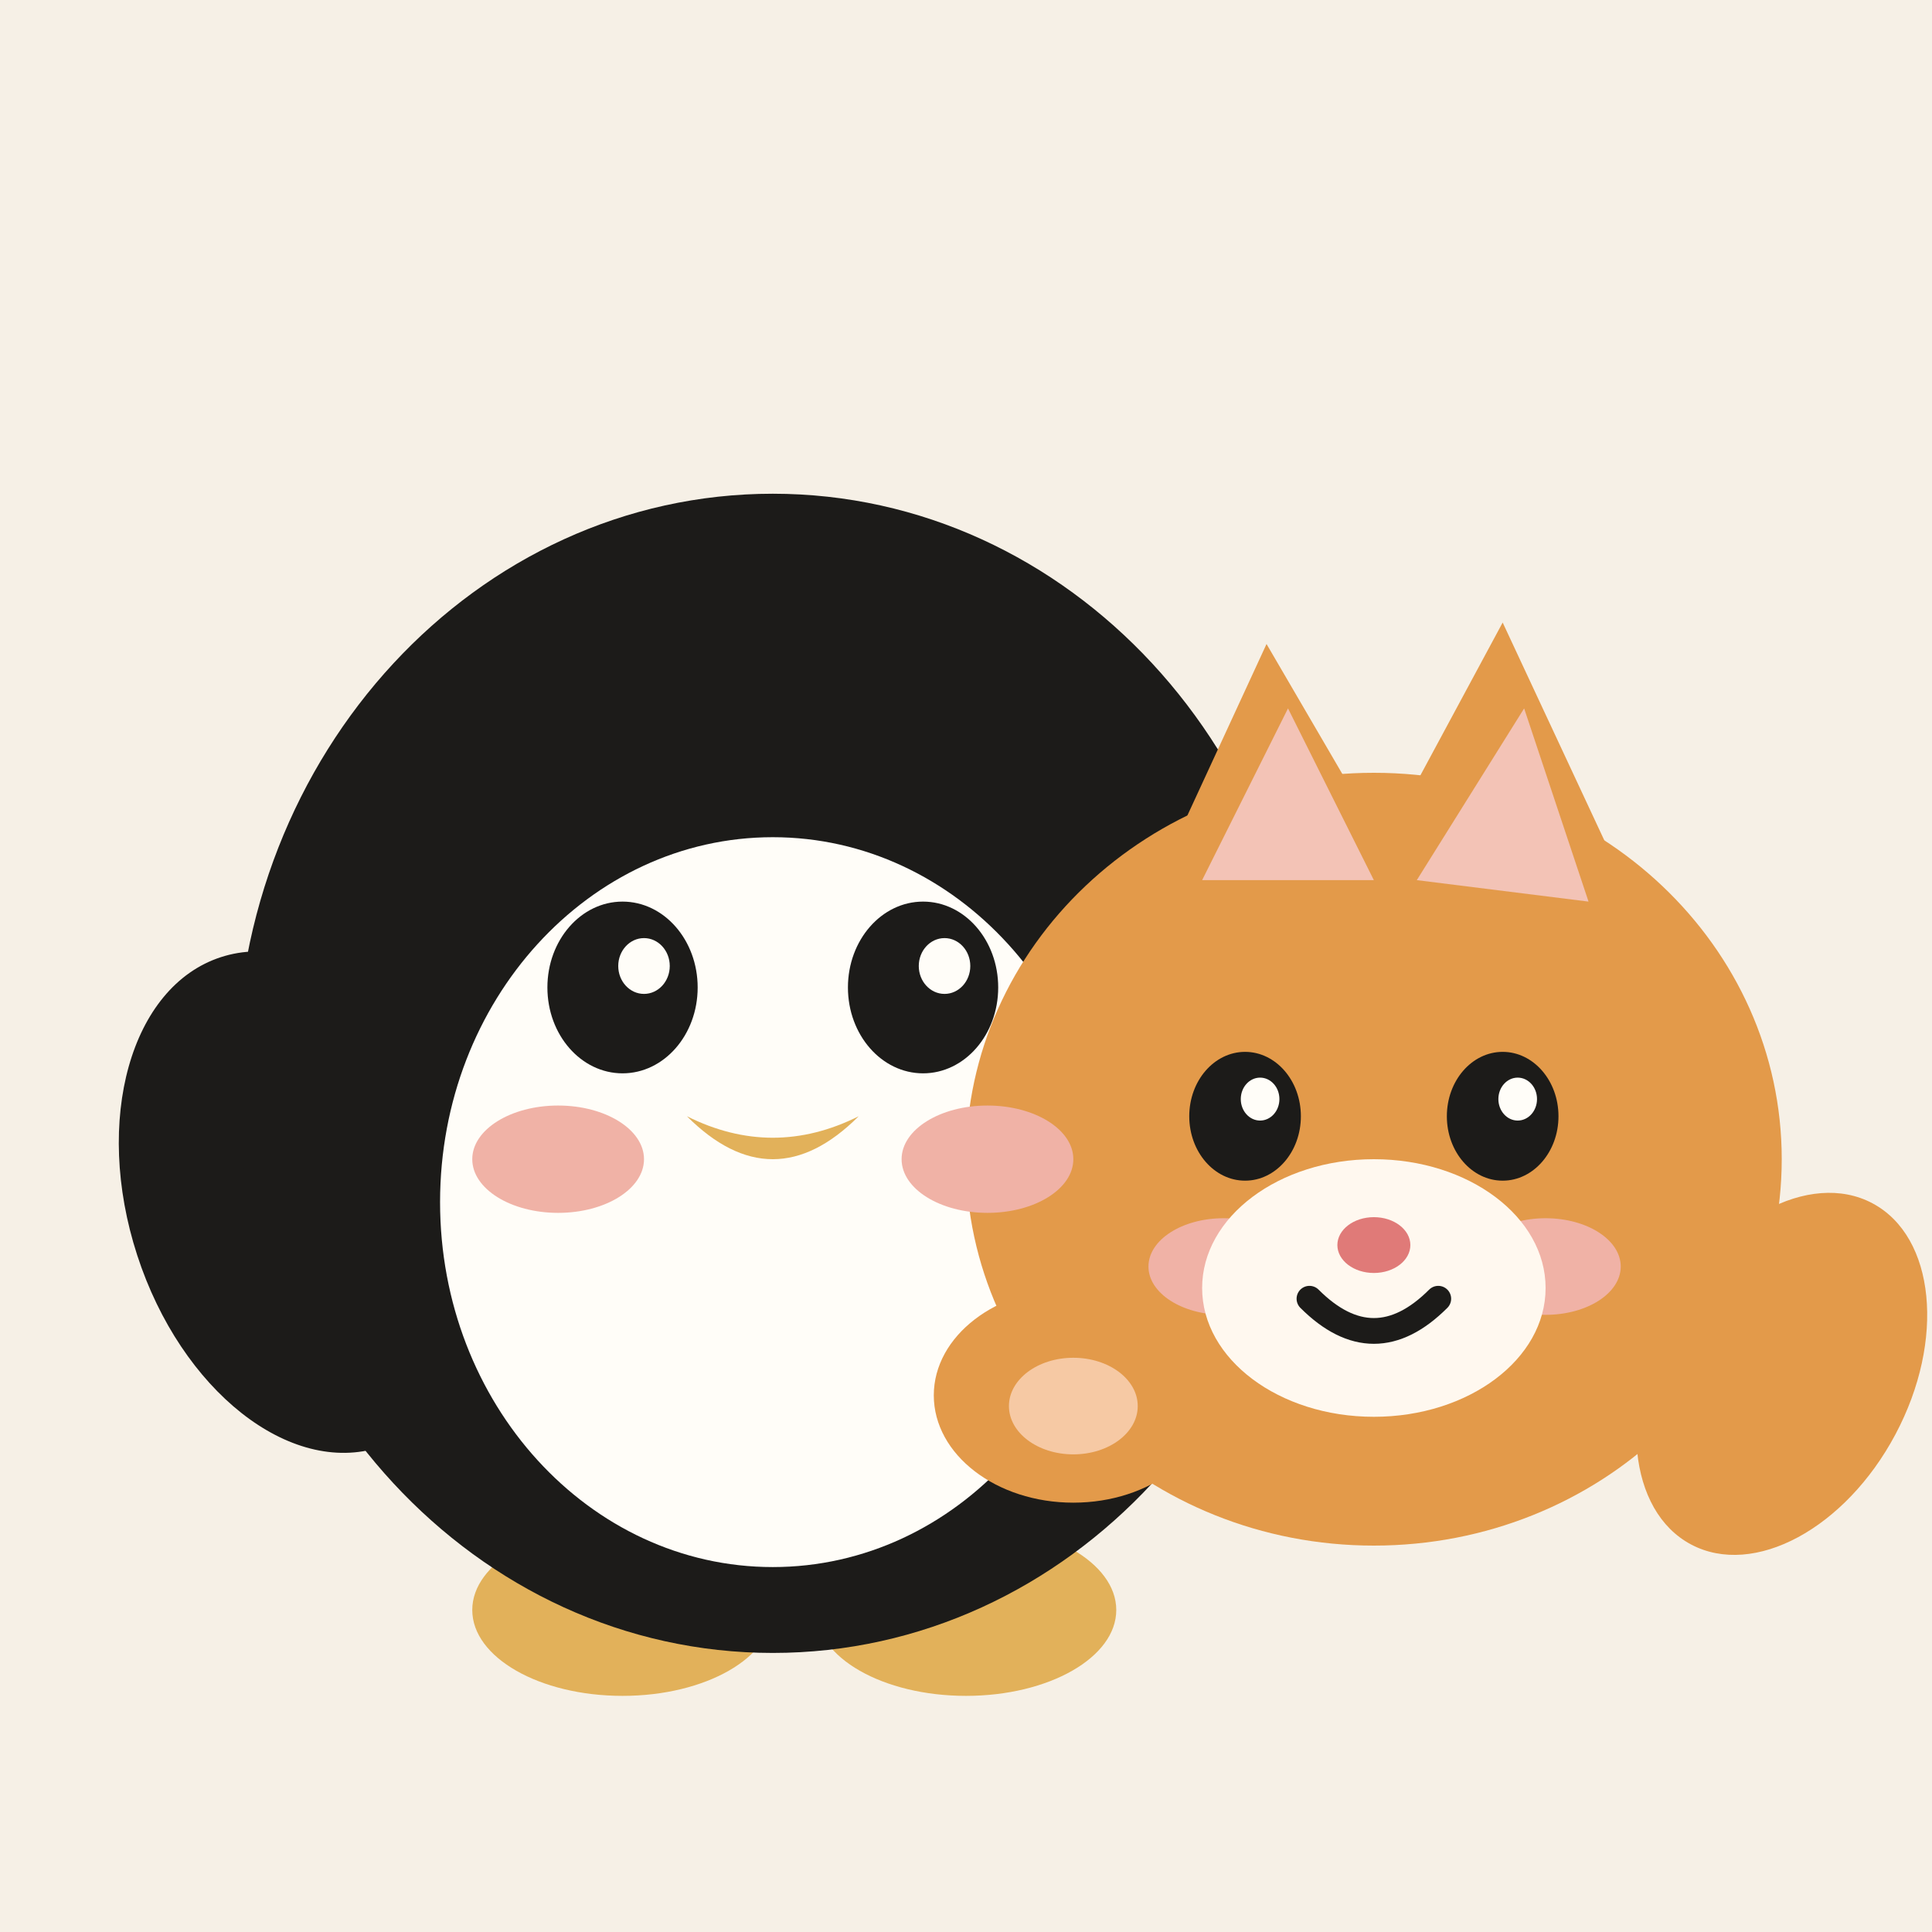
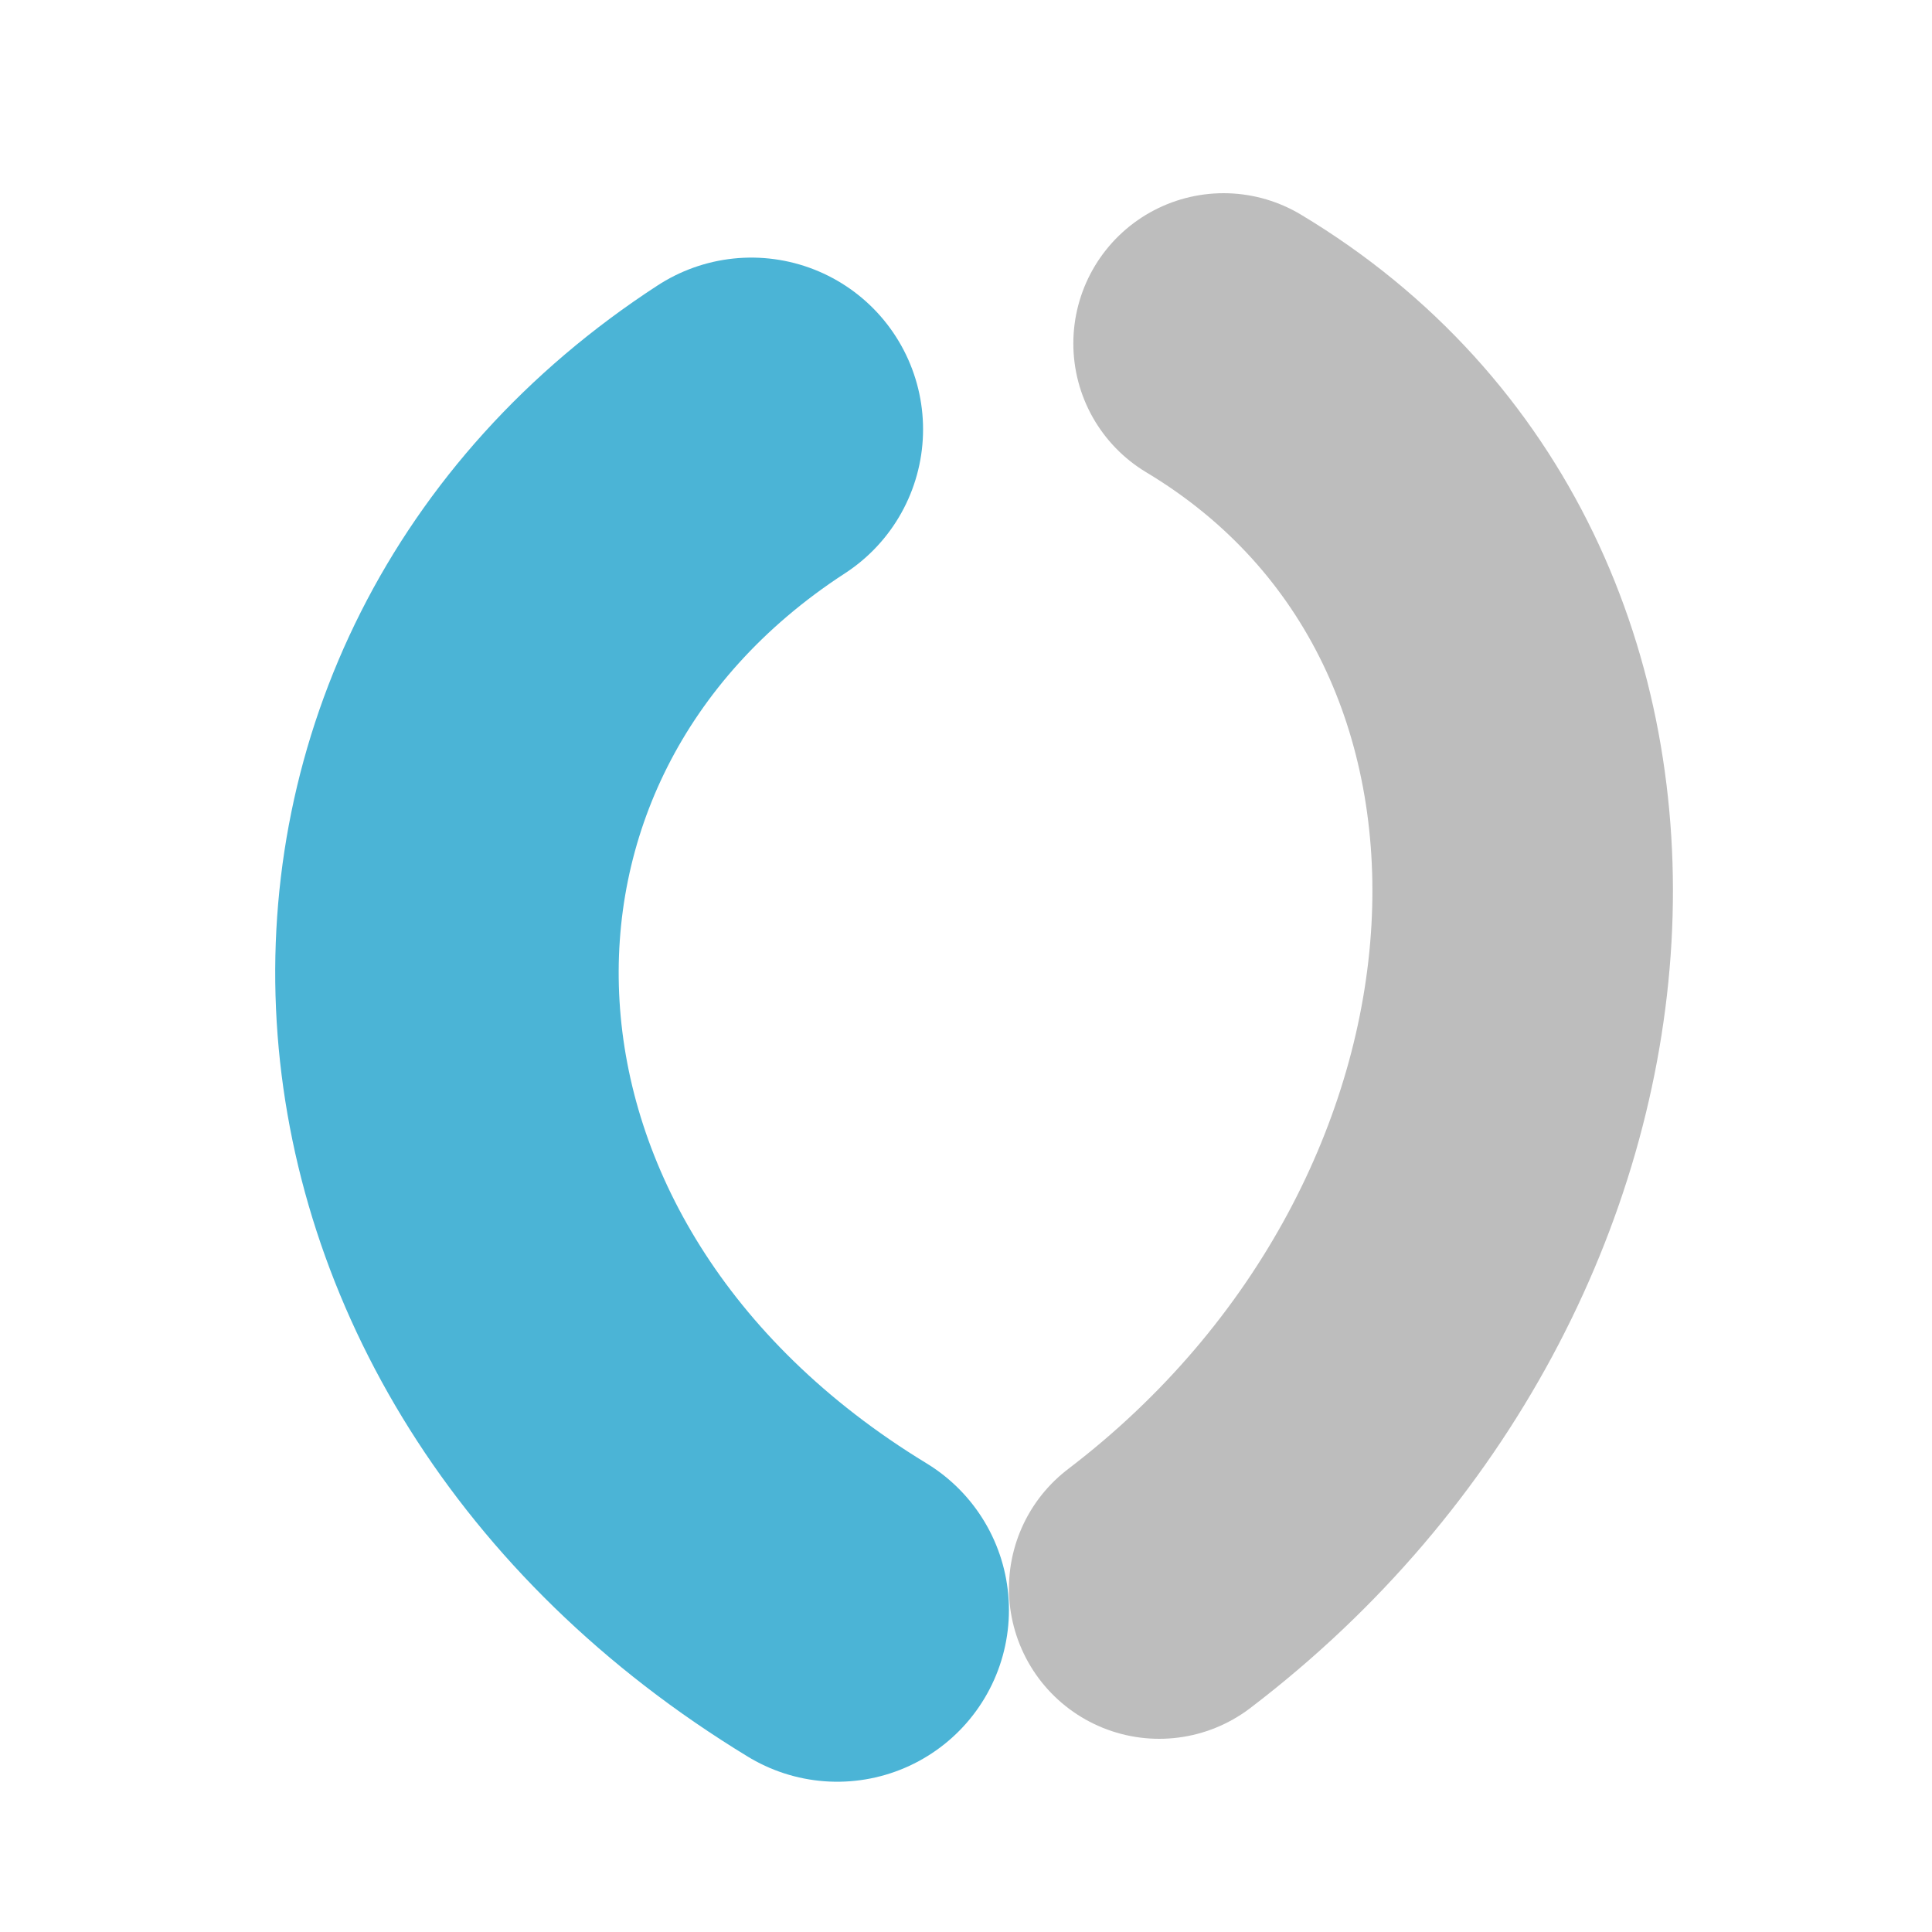
<svg xmlns="http://www.w3.org/2000/svg" viewBox="0 0 180 180" role="img" aria-label="每日連結總站">
-   <rect width="180" height="180" fill="#f6f0e6" />
-   <ellipse cx="58" cy="150" rx="14" ry="8" fill="#e2b15a" />
-   <ellipse cx="90" cy="150" rx="14" ry="8" fill="#e2b15a" />
-   <ellipse cx="166" cy="128" rx="12" ry="18" transform="rotate(28 166 128)" fill="#e39a4a" />
-   <ellipse cx="28" cy="112" rx="16" ry="24" transform="rotate(-18 28 112)" fill="#1c1b19" />
-   <ellipse cx="72" cy="100" rx="50" ry="54" fill="#1c1b19" />
-   <ellipse cx="72" cy="112" rx="31" ry="34" fill="#fffdf8" />
-   <ellipse cx="128" cy="108" rx="38" ry="36" fill="#e39a4a" />
-   <path d="M106 86 L118 60 L132 84 Z" fill="#e39a4a" />
-   <path d="M126 84 L140 58 L154 88 Z" fill="#e39a4a" />
-   <path d="M112 82 L120 66 L128 82 Z" fill="#f3c3b6" />
-   <path d="M132 82 L142 66 L148 84 Z" fill="#f3c3b6" />
-   <ellipse cx="100" cy="130" rx="13" ry="10" fill="#e39a4a" />
-   <ellipse cx="100" cy="131" rx="6" ry="4.5" fill="#f6c9a4" />
-   <ellipse cx="52" cy="108" rx="8" ry="5" fill="#f0b2a6" />
-   <ellipse cx="92" cy="108" rx="8" ry="5" fill="#f0b2a6" />
-   <ellipse cx="114" cy="118" rx="7" ry="4.5" fill="#f0b2a6" />
-   <ellipse cx="144" cy="118" rx="7" ry="4.5" fill="#f0b2a6" />
-   <ellipse cx="128" cy="120" rx="16" ry="12" fill="#fff8ef" />
-   <ellipse cx="58" cy="92" rx="7" ry="8" fill="#1c1b19" />
-   <ellipse cx="86" cy="92" rx="7" ry="8" fill="#1c1b19" />
-   <ellipse cx="60" cy="90" rx="2.4" ry="2.6" fill="#fffdf8" />
-   <ellipse cx="88" cy="90" rx="2.4" ry="2.6" fill="#fffdf8" />
-   <ellipse cx="116" cy="104" rx="5.2" ry="6" fill="#1c1b19" />
-   <ellipse cx="140" cy="104" rx="5.2" ry="6" fill="#1c1b19" />
-   <ellipse cx="117.4" cy="102.4" rx="1.8" ry="2" fill="#fffdf8" />
-   <ellipse cx="141.4" cy="102.4" rx="1.8" ry="2" fill="#fffdf8" />
-   <path d="M64 104 Q72 112 80 104 Q72 108 64 104 Z" fill="#e2b15a" />
-   <ellipse cx="128" cy="116" rx="3.4" ry="2.6" fill="#e07a78" />
-   <path d="M122 121 Q128 127 134 121" fill="none" stroke="#1c1b19" stroke-width="2.4" stroke-linecap="round" />
+   <rect width="180" height="180" fill="#ffffff" />
+   <path d="M 70 40 C 30 66, 32 122, 78 150" fill="none" stroke="#4BB4D6" stroke-width="32" stroke-linecap="round" />
+   <path d="M 114 32 C 154 56, 150 116, 108 148" fill="none" stroke="#BDBDBD" stroke-width="28" stroke-linecap="round" />
</svg>
